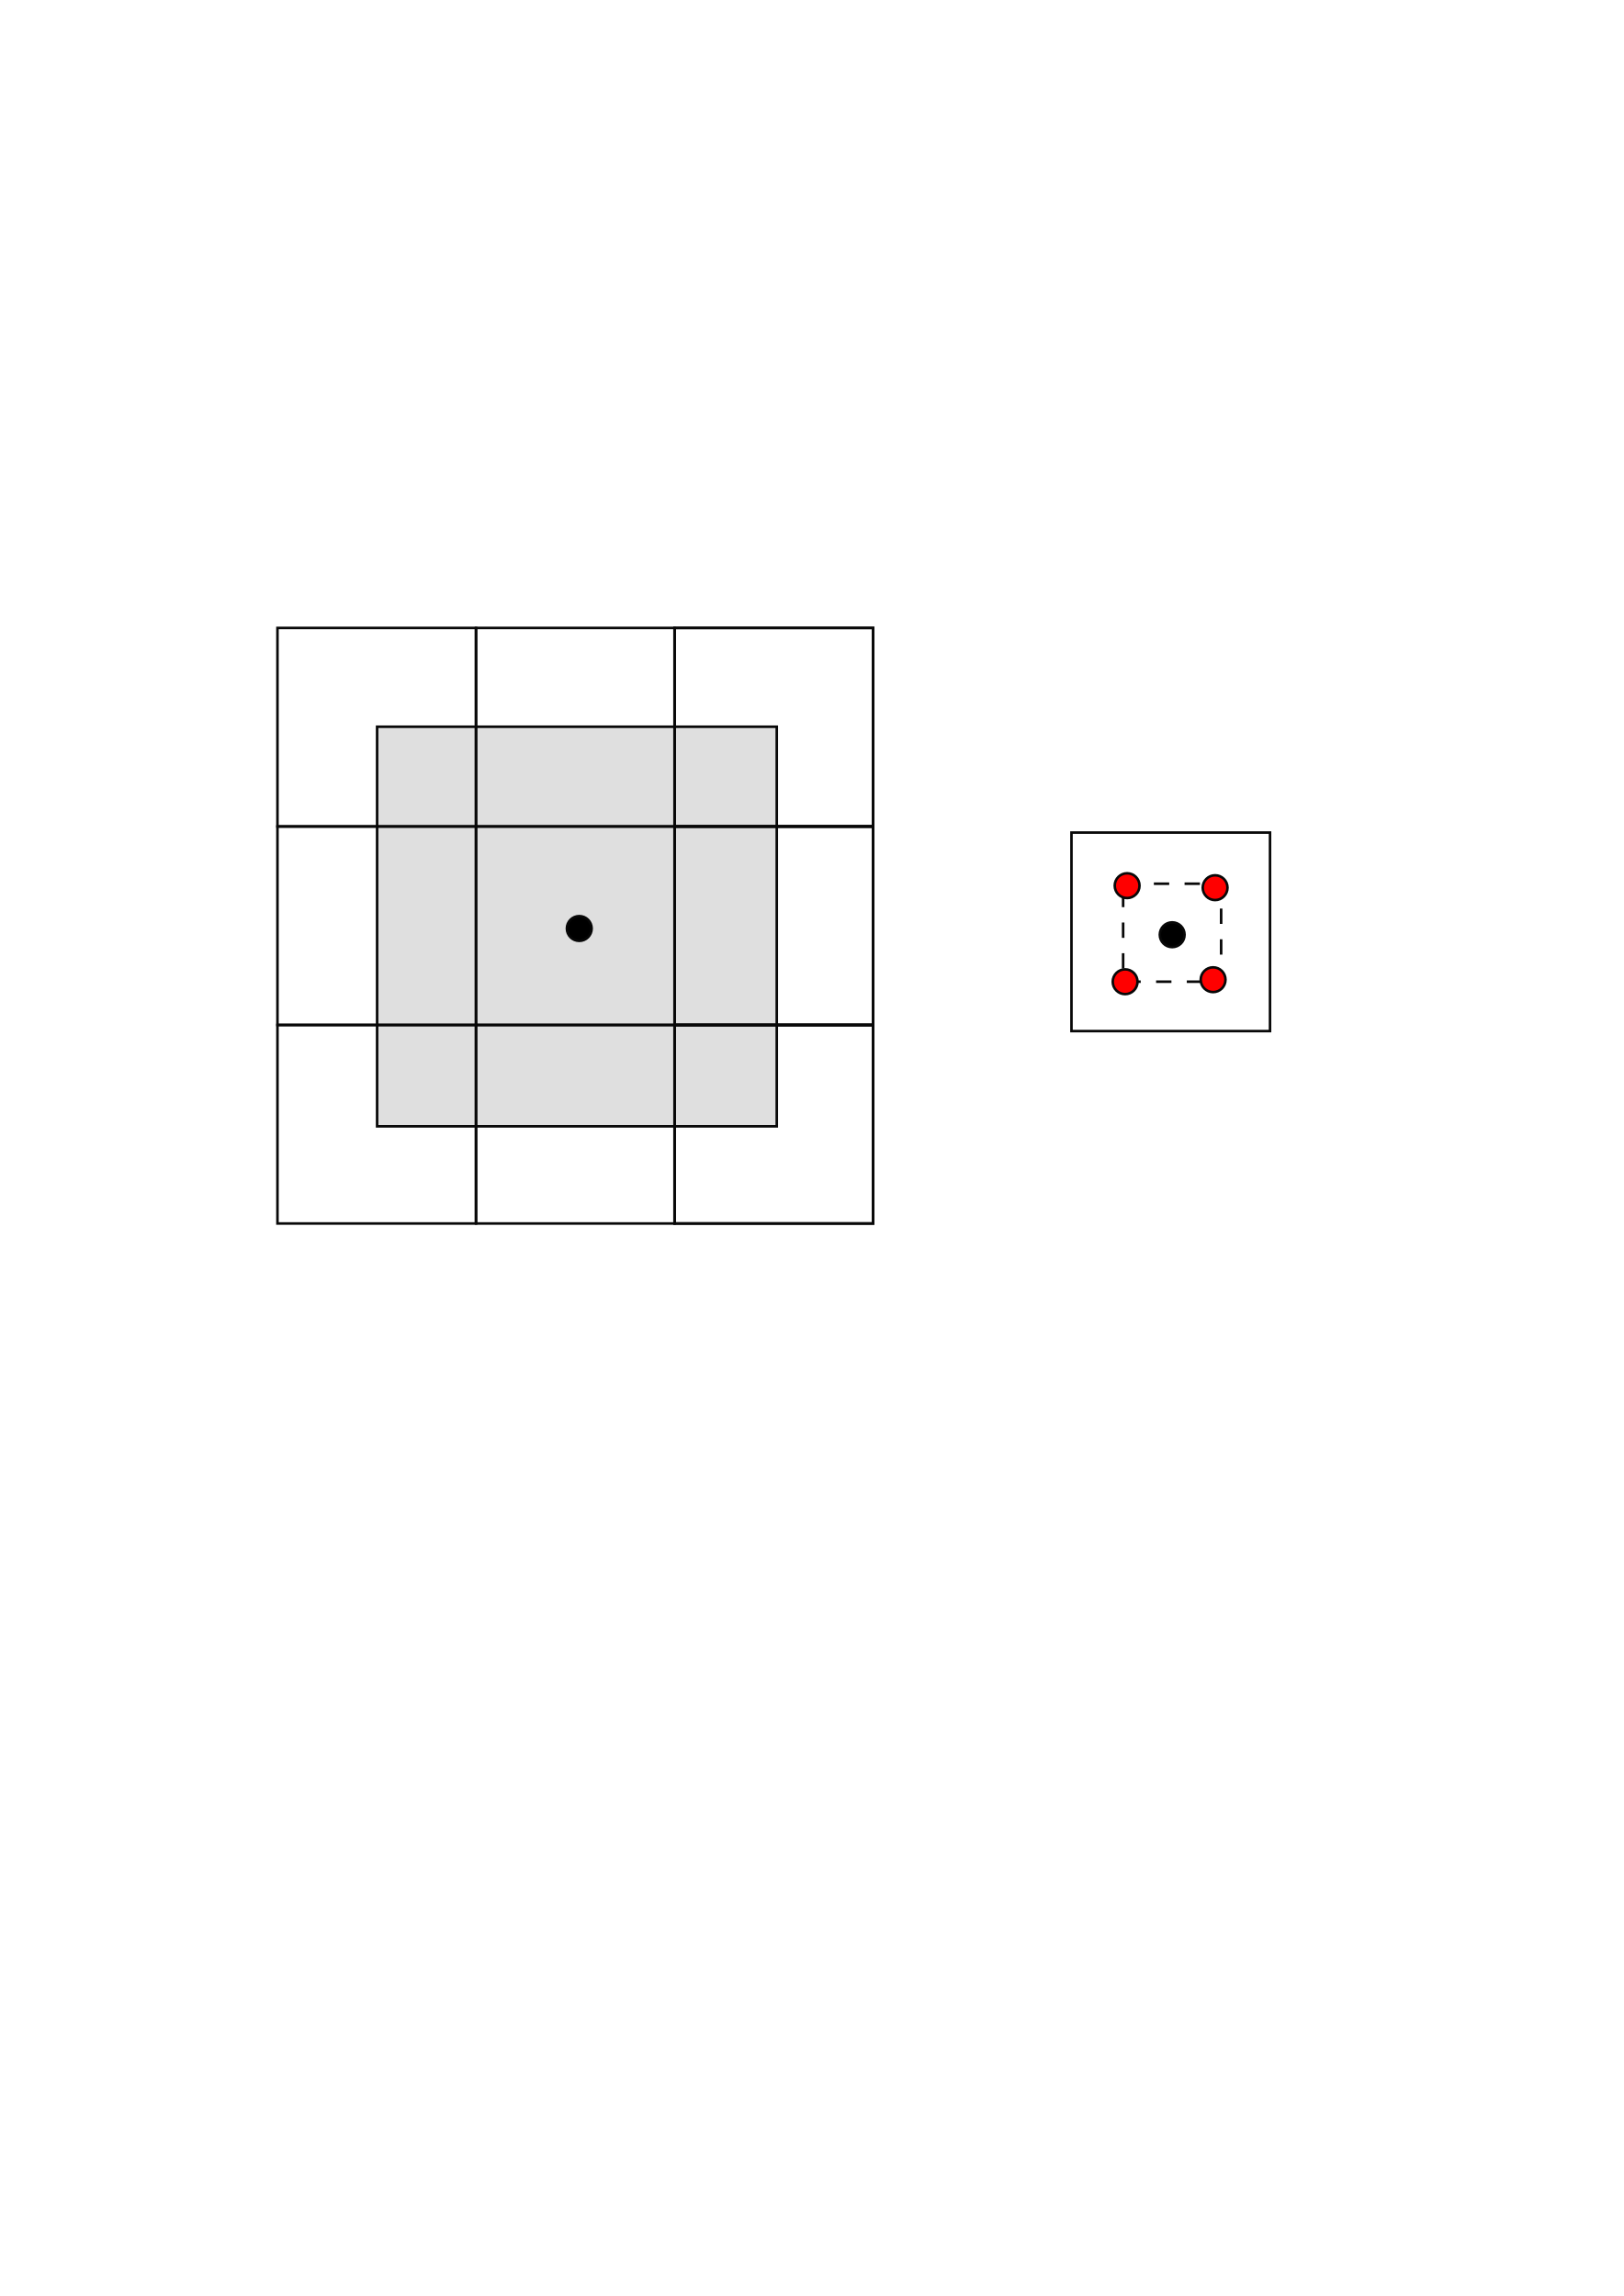
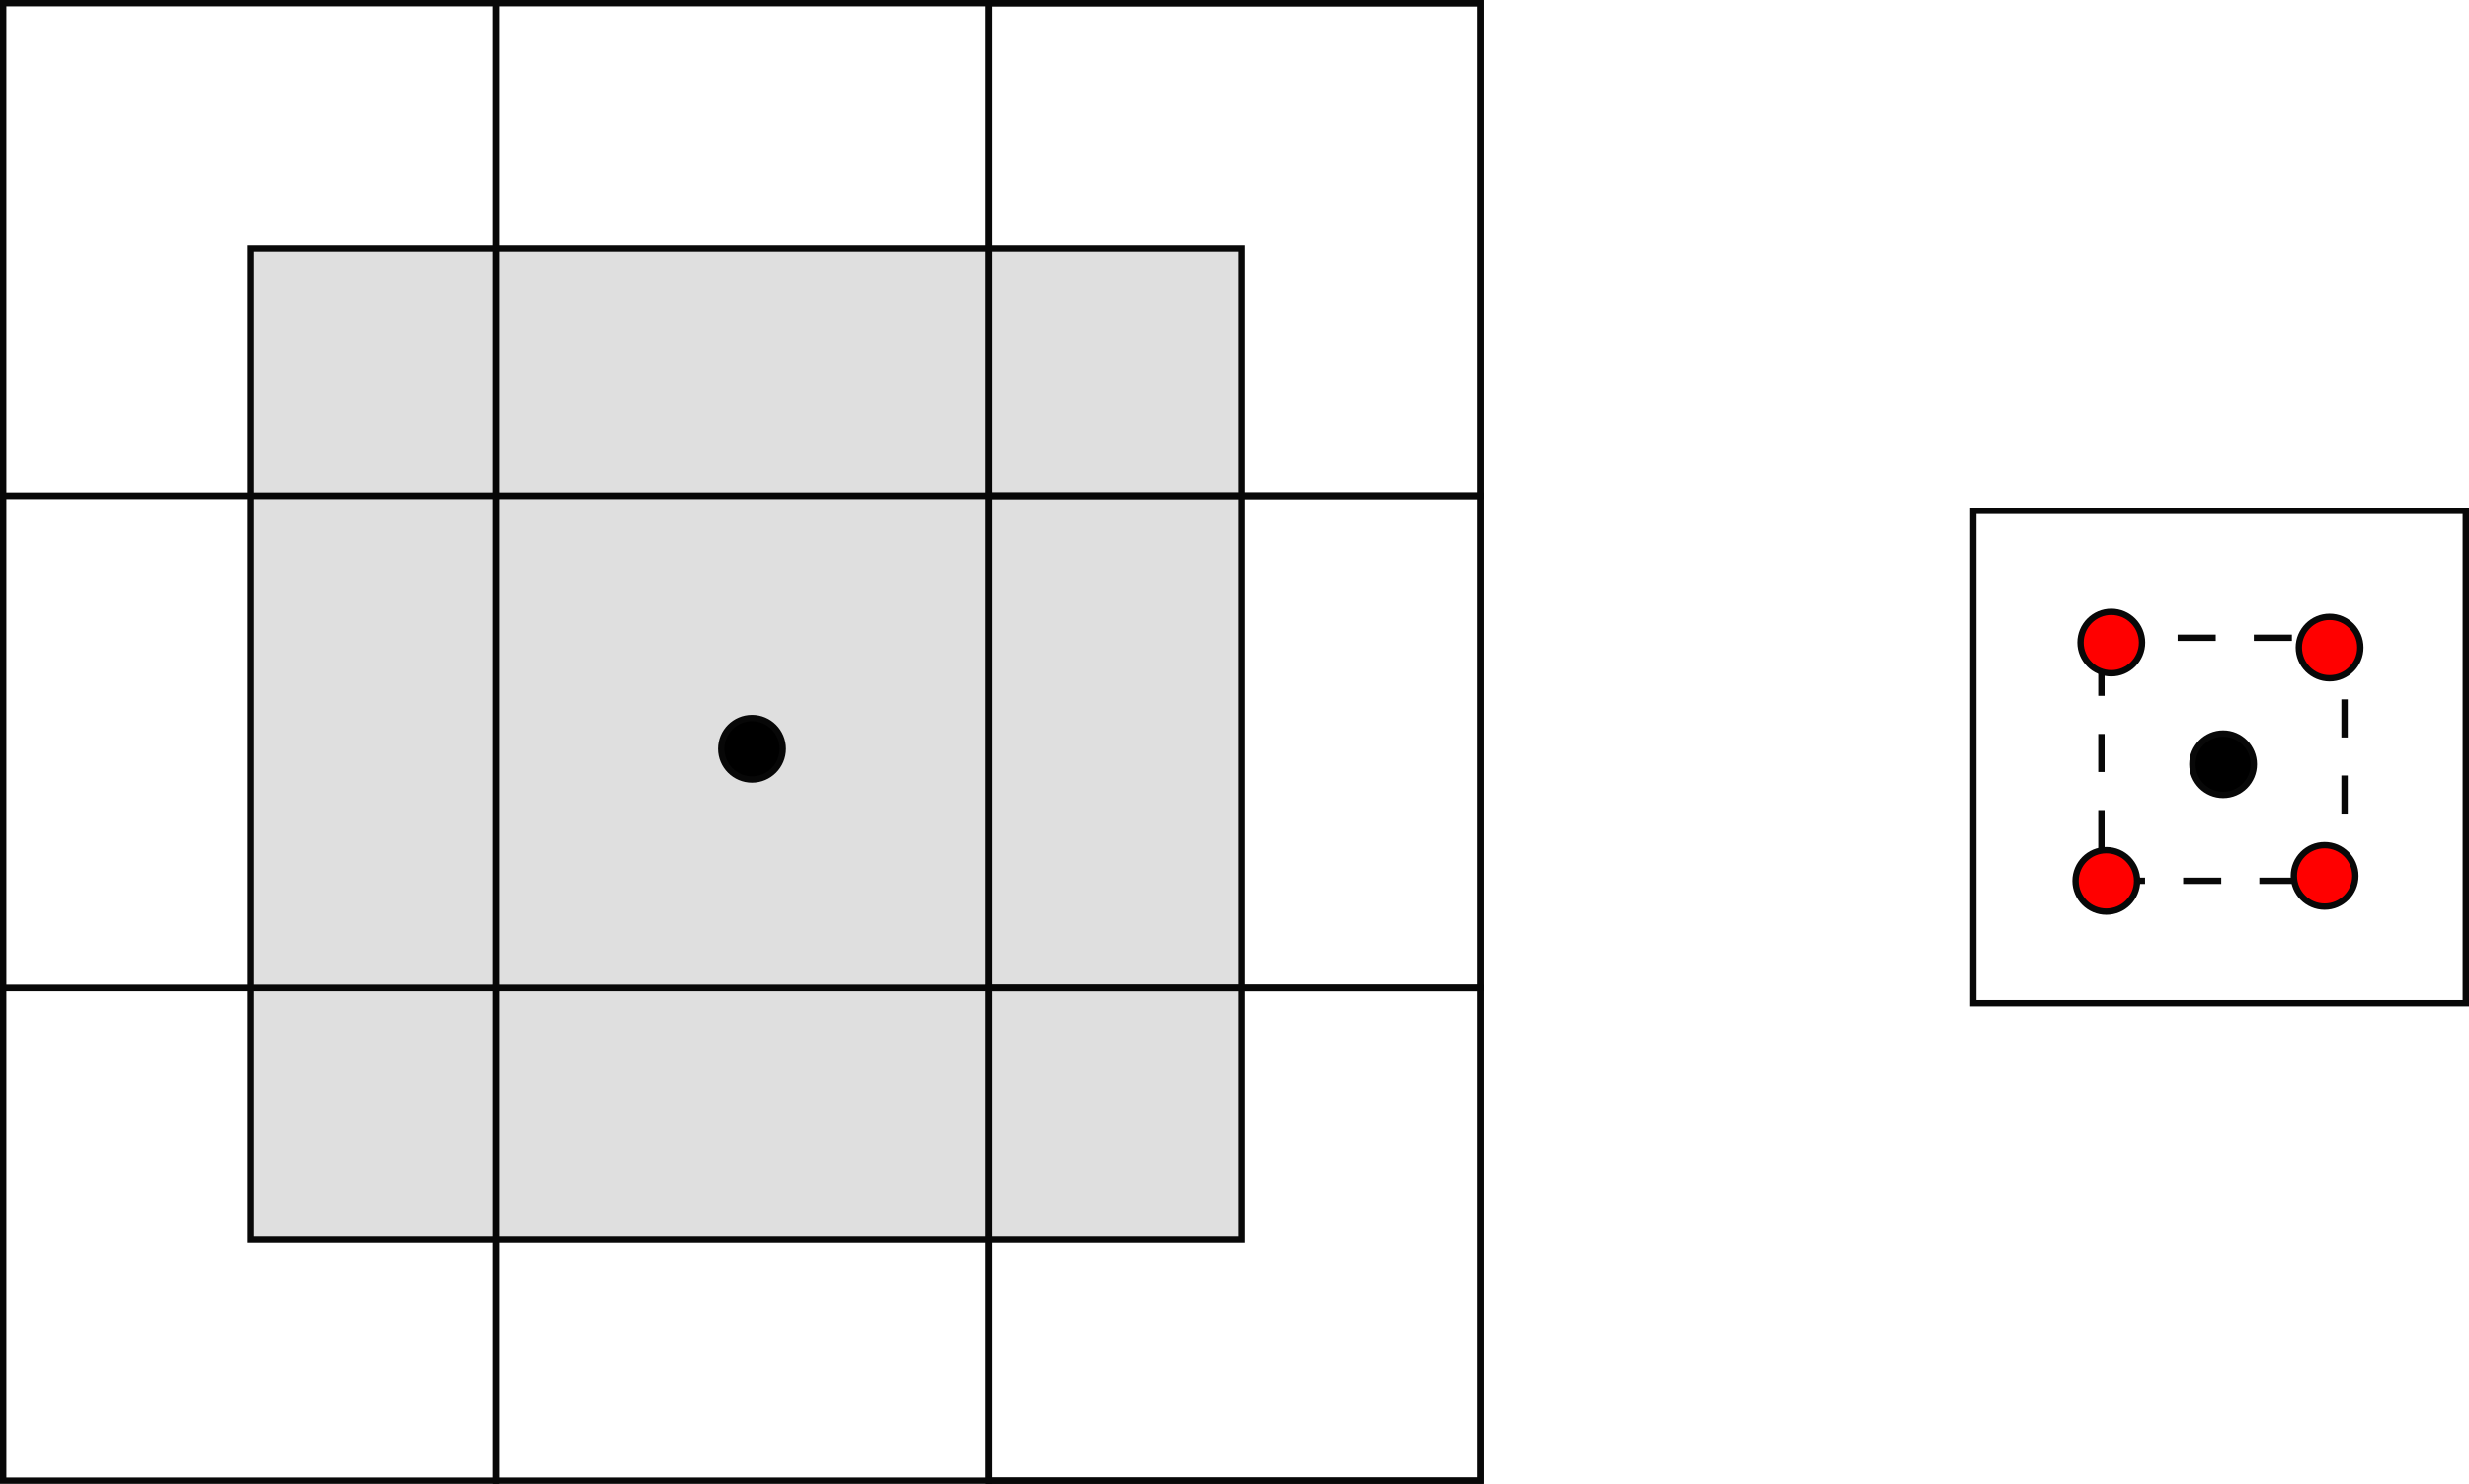
- <svg xmlns="http://www.w3.org/2000/svg" id="svg8" version="1.1" viewBox="0 0 210 297" height="297mm" width="210mm">
+ <svg xmlns="http://www.w3.org/2000/svg" width="5.067in" height="3.046in" viewBox="0 0 128.703 77.368" version="1.1" id="svg8">
  <defs id="defs2" />
-   <g id="layer1">
-     <rect y="81.228" x="35.885" height="25.679" width="25.679" id="rect839" style="opacity:1;fill:none;fill-opacity:1;stroke:#080808;stroke-width:0.331;stroke-linecap:butt;stroke-linejoin:miter;stroke-miterlimit:4;stroke-dasharray:none;stroke-dashoffset:1.965;stroke-opacity:1;paint-order:normal" />
-     <rect style="opacity:1;fill:none;fill-opacity:1;stroke:#080808;stroke-width:0.331;stroke-linecap:butt;stroke-linejoin:miter;stroke-miterlimit:4;stroke-dasharray:none;stroke-dashoffset:1.965;stroke-opacity:1;paint-order:normal" id="rect841" width="25.679" height="25.679" x="61.564" y="81.228" />
-     <rect y="81.228" x="87.243" height="25.679" width="25.679" id="rect843" style="opacity:1;fill:none;fill-opacity:1;stroke:#080808;stroke-width:0.331;stroke-linecap:butt;stroke-linejoin:miter;stroke-miterlimit:4;stroke-dasharray:none;stroke-dashoffset:1.965;stroke-opacity:1;paint-order:normal" />
-     <rect style="opacity:1;fill:none;fill-opacity:1;stroke:#080808;stroke-width:0.331;stroke-linecap:butt;stroke-linejoin:miter;stroke-miterlimit:4;stroke-dasharray:none;stroke-dashoffset:1.965;stroke-opacity:1;paint-order:normal" id="rect845" width="25.679" height="25.679" x="87.243" y="81.228" />
-     <rect style="opacity:1;fill:none;fill-opacity:1;stroke:#080808;stroke-width:0.331;stroke-linecap:butt;stroke-linejoin:miter;stroke-miterlimit:4;stroke-dasharray:none;stroke-dashoffset:1.965;stroke-opacity:1;paint-order:normal" id="rect859" width="25.679" height="25.679" x="35.885" y="106.907" />
-     <rect y="106.907" x="61.564" height="25.679" width="25.679" id="rect861" style="opacity:1;fill:none;fill-opacity:1;stroke:#080808;stroke-width:0.331;stroke-linecap:butt;stroke-linejoin:miter;stroke-miterlimit:4;stroke-dasharray:none;stroke-dashoffset:1.965;stroke-opacity:1;paint-order:normal" />
-     <rect style="opacity:1;fill:none;fill-opacity:1;stroke:#080808;stroke-width:0.331;stroke-linecap:butt;stroke-linejoin:miter;stroke-miterlimit:4;stroke-dasharray:none;stroke-dashoffset:1.965;stroke-opacity:1;paint-order:normal" id="rect863" width="25.679" height="25.679" x="87.243" y="106.907" />
-     <rect y="106.907" x="87.243" height="25.679" width="25.679" id="rect865" style="opacity:1;fill:none;fill-opacity:1;stroke:#080808;stroke-width:0.331;stroke-linecap:butt;stroke-linejoin:miter;stroke-miterlimit:4;stroke-dasharray:none;stroke-dashoffset:1.965;stroke-opacity:1;paint-order:normal" />
-     <rect y="132.586" x="35.885" height="25.679" width="25.679" id="rect867" style="opacity:1;fill:none;fill-opacity:1;stroke:#080808;stroke-width:0.331;stroke-linecap:butt;stroke-linejoin:miter;stroke-miterlimit:4;stroke-dasharray:none;stroke-dashoffset:1.965;stroke-opacity:1;paint-order:normal" />
-     <rect style="opacity:1;fill:none;fill-opacity:1;stroke:#080808;stroke-width:0.331;stroke-linecap:butt;stroke-linejoin:miter;stroke-miterlimit:4;stroke-dasharray:none;stroke-dashoffset:1.965;stroke-opacity:1;paint-order:normal" id="rect869" width="25.679" height="25.679" x="61.564" y="132.586" />
-     <rect y="132.586" x="87.243" height="25.679" width="25.679" id="rect871" style="opacity:1;fill:none;fill-opacity:1;stroke:#080808;stroke-width:0.331;stroke-linecap:butt;stroke-linejoin:miter;stroke-miterlimit:4;stroke-dasharray:none;stroke-dashoffset:1.965;stroke-opacity:1;paint-order:normal" />
-     <rect style="opacity:1;fill:none;fill-opacity:1;stroke:#080808;stroke-width:0.331;stroke-linecap:butt;stroke-linejoin:miter;stroke-miterlimit:4;stroke-dasharray:none;stroke-dashoffset:1.965;stroke-opacity:1;paint-order:normal" id="rect873" width="25.679" height="25.679" x="87.243" y="132.586" />
-     <ellipse ry="1.603" rx="1.603" cy="120.105" cx="74.919" id="path875" style="opacity:1;fill:#000000;fill-opacity:1;stroke:#080808;stroke-width:0.331;stroke-linecap:butt;stroke-linejoin:miter;stroke-miterlimit:4;stroke-dasharray:none;stroke-dashoffset:1.965;stroke-opacity:1;paint-order:normal" />
-     <ellipse style="opacity:1;fill:#000000;fill-opacity:1;stroke:#080808;stroke-width:0.331;stroke-linecap:butt;stroke-linejoin:miter;stroke-miterlimit:4;stroke-dasharray:none;stroke-dashoffset:1.965;stroke-opacity:1;paint-order:normal" id="path875-4" cx="151.604" cy="120.912" rx="1.603" ry="1.603" />
-     <rect style="opacity:1;fill:none;fill-opacity:1;stroke:#080808;stroke-width:0.331;stroke-linecap:butt;stroke-linejoin:miter;stroke-miterlimit:4;stroke-dasharray:none;stroke-dashoffset:1.965;stroke-opacity:1;paint-order:normal" id="rect901" width="25.679" height="25.679" x="138.578" y="107.698" />
-     <rect y="114.313" x="145.261" height="12.674" width="12.674" id="rect901-8" style="opacity:1;fill:none;fill-opacity:1;stroke:#080808;stroke-width:0.331;stroke-linecap:butt;stroke-linejoin:miter;stroke-miterlimit:4;stroke-dasharray:1.986, 1.986;stroke-dashoffset:0;stroke-opacity:1;paint-order:normal" />
-     <ellipse ry="1.603" rx="1.603" cy="114.564" cx="145.775" id="ellipse935" style="opacity:1;fill:#ff0000;fill-opacity:1;stroke:#080808;stroke-width:0.331;stroke-linecap:butt;stroke-linejoin:miter;stroke-miterlimit:4;stroke-dasharray:none;stroke-dashoffset:1.965;stroke-opacity:1;paint-order:normal" />
-     <ellipse style="opacity:1;fill:#ff0000;fill-opacity:1;stroke:#080808;stroke-width:0.331;stroke-linecap:butt;stroke-linejoin:miter;stroke-miterlimit:4;stroke-dasharray:none;stroke-dashoffset:1.965;stroke-opacity:1;paint-order:normal" id="ellipse937" cx="145.516" cy="126.993" rx="1.603" ry="1.603" />
-     <ellipse ry="1.603" rx="1.603" cy="126.731" cx="156.895" id="ellipse939" style="opacity:1;fill:#ff0000;fill-opacity:1;stroke:#080808;stroke-width:0.331;stroke-linecap:butt;stroke-linejoin:miter;stroke-miterlimit:4;stroke-dasharray:none;stroke-dashoffset:1.965;stroke-opacity:1;paint-order:normal" />
-     <ellipse style="opacity:1;fill:#ff0000;fill-opacity:1;stroke:#080808;stroke-width:0.331;stroke-linecap:butt;stroke-linejoin:miter;stroke-miterlimit:4;stroke-dasharray:none;stroke-dashoffset:1.965;stroke-opacity:1;paint-order:normal" id="ellipse941" cx="157.154" cy="114.825" rx="1.603" ry="1.603" />
-     <rect y="94.008" x="48.773" height="51.689" width="51.689" id="rect901-1" style="opacity:1;fill:#000000;fill-opacity:0.125;stroke:#080808;stroke-width:0.331;stroke-linecap:butt;stroke-linejoin:miter;stroke-miterlimit:4;stroke-dasharray:none;stroke-dashoffset:1.965;stroke-opacity:1;paint-order:normal" />
+   <g transform="translate(-35.7196,-81.06284)" id="layer1">
+     <rect style="opacity:1;fill:none;fill-opacity:1;stroke:#080808;stroke-width:0.331;stroke-linecap:butt;stroke-linejoin:miter;stroke-miterlimit:4;stroke-dasharray:none;stroke-dashoffset:1.965;stroke-opacity:1;paint-order:normal" id="rect839" width="25.679" height="25.679" x="35.885" y="81.228" />
+     <rect y="81.228" x="61.564" height="25.679" width="25.679" id="rect841" style="opacity:1;fill:none;fill-opacity:1;stroke:#080808;stroke-width:0.331;stroke-linecap:butt;stroke-linejoin:miter;stroke-miterlimit:4;stroke-dasharray:none;stroke-dashoffset:1.965;stroke-opacity:1;paint-order:normal" />
+     <rect style="opacity:1;fill:none;fill-opacity:1;stroke:#080808;stroke-width:0.331;stroke-linecap:butt;stroke-linejoin:miter;stroke-miterlimit:4;stroke-dasharray:none;stroke-dashoffset:1.965;stroke-opacity:1;paint-order:normal" id="rect843" width="25.679" height="25.679" x="87.243" y="81.228" />
+     <rect y="81.228" x="87.243" height="25.679" width="25.679" id="rect845" style="opacity:1;fill:none;fill-opacity:1;stroke:#080808;stroke-width:0.331;stroke-linecap:butt;stroke-linejoin:miter;stroke-miterlimit:4;stroke-dasharray:none;stroke-dashoffset:1.965;stroke-opacity:1;paint-order:normal" />
+     <rect y="106.907" x="35.885" height="25.679" width="25.679" id="rect859" style="opacity:1;fill:none;fill-opacity:1;stroke:#080808;stroke-width:0.331;stroke-linecap:butt;stroke-linejoin:miter;stroke-miterlimit:4;stroke-dasharray:none;stroke-dashoffset:1.965;stroke-opacity:1;paint-order:normal" />
+     <rect style="opacity:1;fill:none;fill-opacity:1;stroke:#080808;stroke-width:0.331;stroke-linecap:butt;stroke-linejoin:miter;stroke-miterlimit:4;stroke-dasharray:none;stroke-dashoffset:1.965;stroke-opacity:1;paint-order:normal" id="rect861" width="25.679" height="25.679" x="61.564" y="106.907" />
+     <rect y="106.907" x="87.243" height="25.679" width="25.679" id="rect863" style="opacity:1;fill:none;fill-opacity:1;stroke:#080808;stroke-width:0.331;stroke-linecap:butt;stroke-linejoin:miter;stroke-miterlimit:4;stroke-dasharray:none;stroke-dashoffset:1.965;stroke-opacity:1;paint-order:normal" />
+     <rect style="opacity:1;fill:none;fill-opacity:1;stroke:#080808;stroke-width:0.331;stroke-linecap:butt;stroke-linejoin:miter;stroke-miterlimit:4;stroke-dasharray:none;stroke-dashoffset:1.965;stroke-opacity:1;paint-order:normal" id="rect865" width="25.679" height="25.679" x="87.243" y="106.907" />
+     <rect style="opacity:1;fill:none;fill-opacity:1;stroke:#080808;stroke-width:0.331;stroke-linecap:butt;stroke-linejoin:miter;stroke-miterlimit:4;stroke-dasharray:none;stroke-dashoffset:1.965;stroke-opacity:1;paint-order:normal" id="rect867" width="25.679" height="25.679" x="35.885" y="132.586" />
+     <rect y="132.586" x="61.564" height="25.679" width="25.679" id="rect869" style="opacity:1;fill:none;fill-opacity:1;stroke:#080808;stroke-width:0.331;stroke-linecap:butt;stroke-linejoin:miter;stroke-miterlimit:4;stroke-dasharray:none;stroke-dashoffset:1.965;stroke-opacity:1;paint-order:normal" />
+     <rect style="opacity:1;fill:none;fill-opacity:1;stroke:#080808;stroke-width:0.331;stroke-linecap:butt;stroke-linejoin:miter;stroke-miterlimit:4;stroke-dasharray:none;stroke-dashoffset:1.965;stroke-opacity:1;paint-order:normal" id="rect871" width="25.679" height="25.679" x="87.243" y="132.586" />
+     <rect y="132.586" x="87.243" height="25.679" width="25.679" id="rect873" style="opacity:1;fill:none;fill-opacity:1;stroke:#080808;stroke-width:0.331;stroke-linecap:butt;stroke-linejoin:miter;stroke-miterlimit:4;stroke-dasharray:none;stroke-dashoffset:1.965;stroke-opacity:1;paint-order:normal" />
+     <ellipse style="opacity:1;fill:#000000;fill-opacity:1;stroke:#080808;stroke-width:0.331;stroke-linecap:butt;stroke-linejoin:miter;stroke-miterlimit:4;stroke-dasharray:none;stroke-dashoffset:1.965;stroke-opacity:1;paint-order:normal" id="path875" cx="74.919" cy="120.105" rx="1.603" ry="1.603" />
+     <ellipse ry="1.603" rx="1.603" cy="120.912" cx="151.604" id="path875-4" style="opacity:1;fill:#000000;fill-opacity:1;stroke:#080808;stroke-width:0.331;stroke-linecap:butt;stroke-linejoin:miter;stroke-miterlimit:4;stroke-dasharray:none;stroke-dashoffset:1.965;stroke-opacity:1;paint-order:normal" />
+     <rect y="107.698" x="138.578" height="25.679" width="25.679" id="rect901" style="opacity:1;fill:none;fill-opacity:1;stroke:#080808;stroke-width:0.331;stroke-linecap:butt;stroke-linejoin:miter;stroke-miterlimit:4;stroke-dasharray:none;stroke-dashoffset:1.965;stroke-opacity:1;paint-order:normal" />
+     <rect style="opacity:1;fill:none;fill-opacity:1;stroke:#080808;stroke-width:0.331;stroke-linecap:butt;stroke-linejoin:miter;stroke-miterlimit:4;stroke-dasharray:1.986, 1.986;stroke-dashoffset:0;stroke-opacity:1;paint-order:normal" id="rect901-8" width="12.674" height="12.674" x="145.261" y="114.313" />
+     <ellipse style="opacity:1;fill:#ff0000;fill-opacity:1;stroke:#080808;stroke-width:0.331;stroke-linecap:butt;stroke-linejoin:miter;stroke-miterlimit:4;stroke-dasharray:none;stroke-dashoffset:1.965;stroke-opacity:1;paint-order:normal" id="ellipse935" cx="145.775" cy="114.564" rx="1.603" ry="1.603" />
+     <ellipse ry="1.603" rx="1.603" cy="126.993" cx="145.516" id="ellipse937" style="opacity:1;fill:#ff0000;fill-opacity:1;stroke:#080808;stroke-width:0.331;stroke-linecap:butt;stroke-linejoin:miter;stroke-miterlimit:4;stroke-dasharray:none;stroke-dashoffset:1.965;stroke-opacity:1;paint-order:normal" />
+     <ellipse style="opacity:1;fill:#ff0000;fill-opacity:1;stroke:#080808;stroke-width:0.331;stroke-linecap:butt;stroke-linejoin:miter;stroke-miterlimit:4;stroke-dasharray:none;stroke-dashoffset:1.965;stroke-opacity:1;paint-order:normal" id="ellipse939" cx="156.895" cy="126.731" rx="1.603" ry="1.603" />
+     <ellipse ry="1.603" rx="1.603" cy="114.825" cx="157.154" id="ellipse941" style="opacity:1;fill:#ff0000;fill-opacity:1;stroke:#080808;stroke-width:0.331;stroke-linecap:butt;stroke-linejoin:miter;stroke-miterlimit:4;stroke-dasharray:none;stroke-dashoffset:1.965;stroke-opacity:1;paint-order:normal" />
+     <rect style="opacity:1;fill:#000000;fill-opacity:0.125;stroke:#080808;stroke-width:0.331;stroke-linecap:butt;stroke-linejoin:miter;stroke-miterlimit:4;stroke-dasharray:none;stroke-dashoffset:1.965;stroke-opacity:1;paint-order:normal" id="rect901-1" width="51.689" height="51.689" x="48.773" y="94.008" />
  </g>
</svg>
